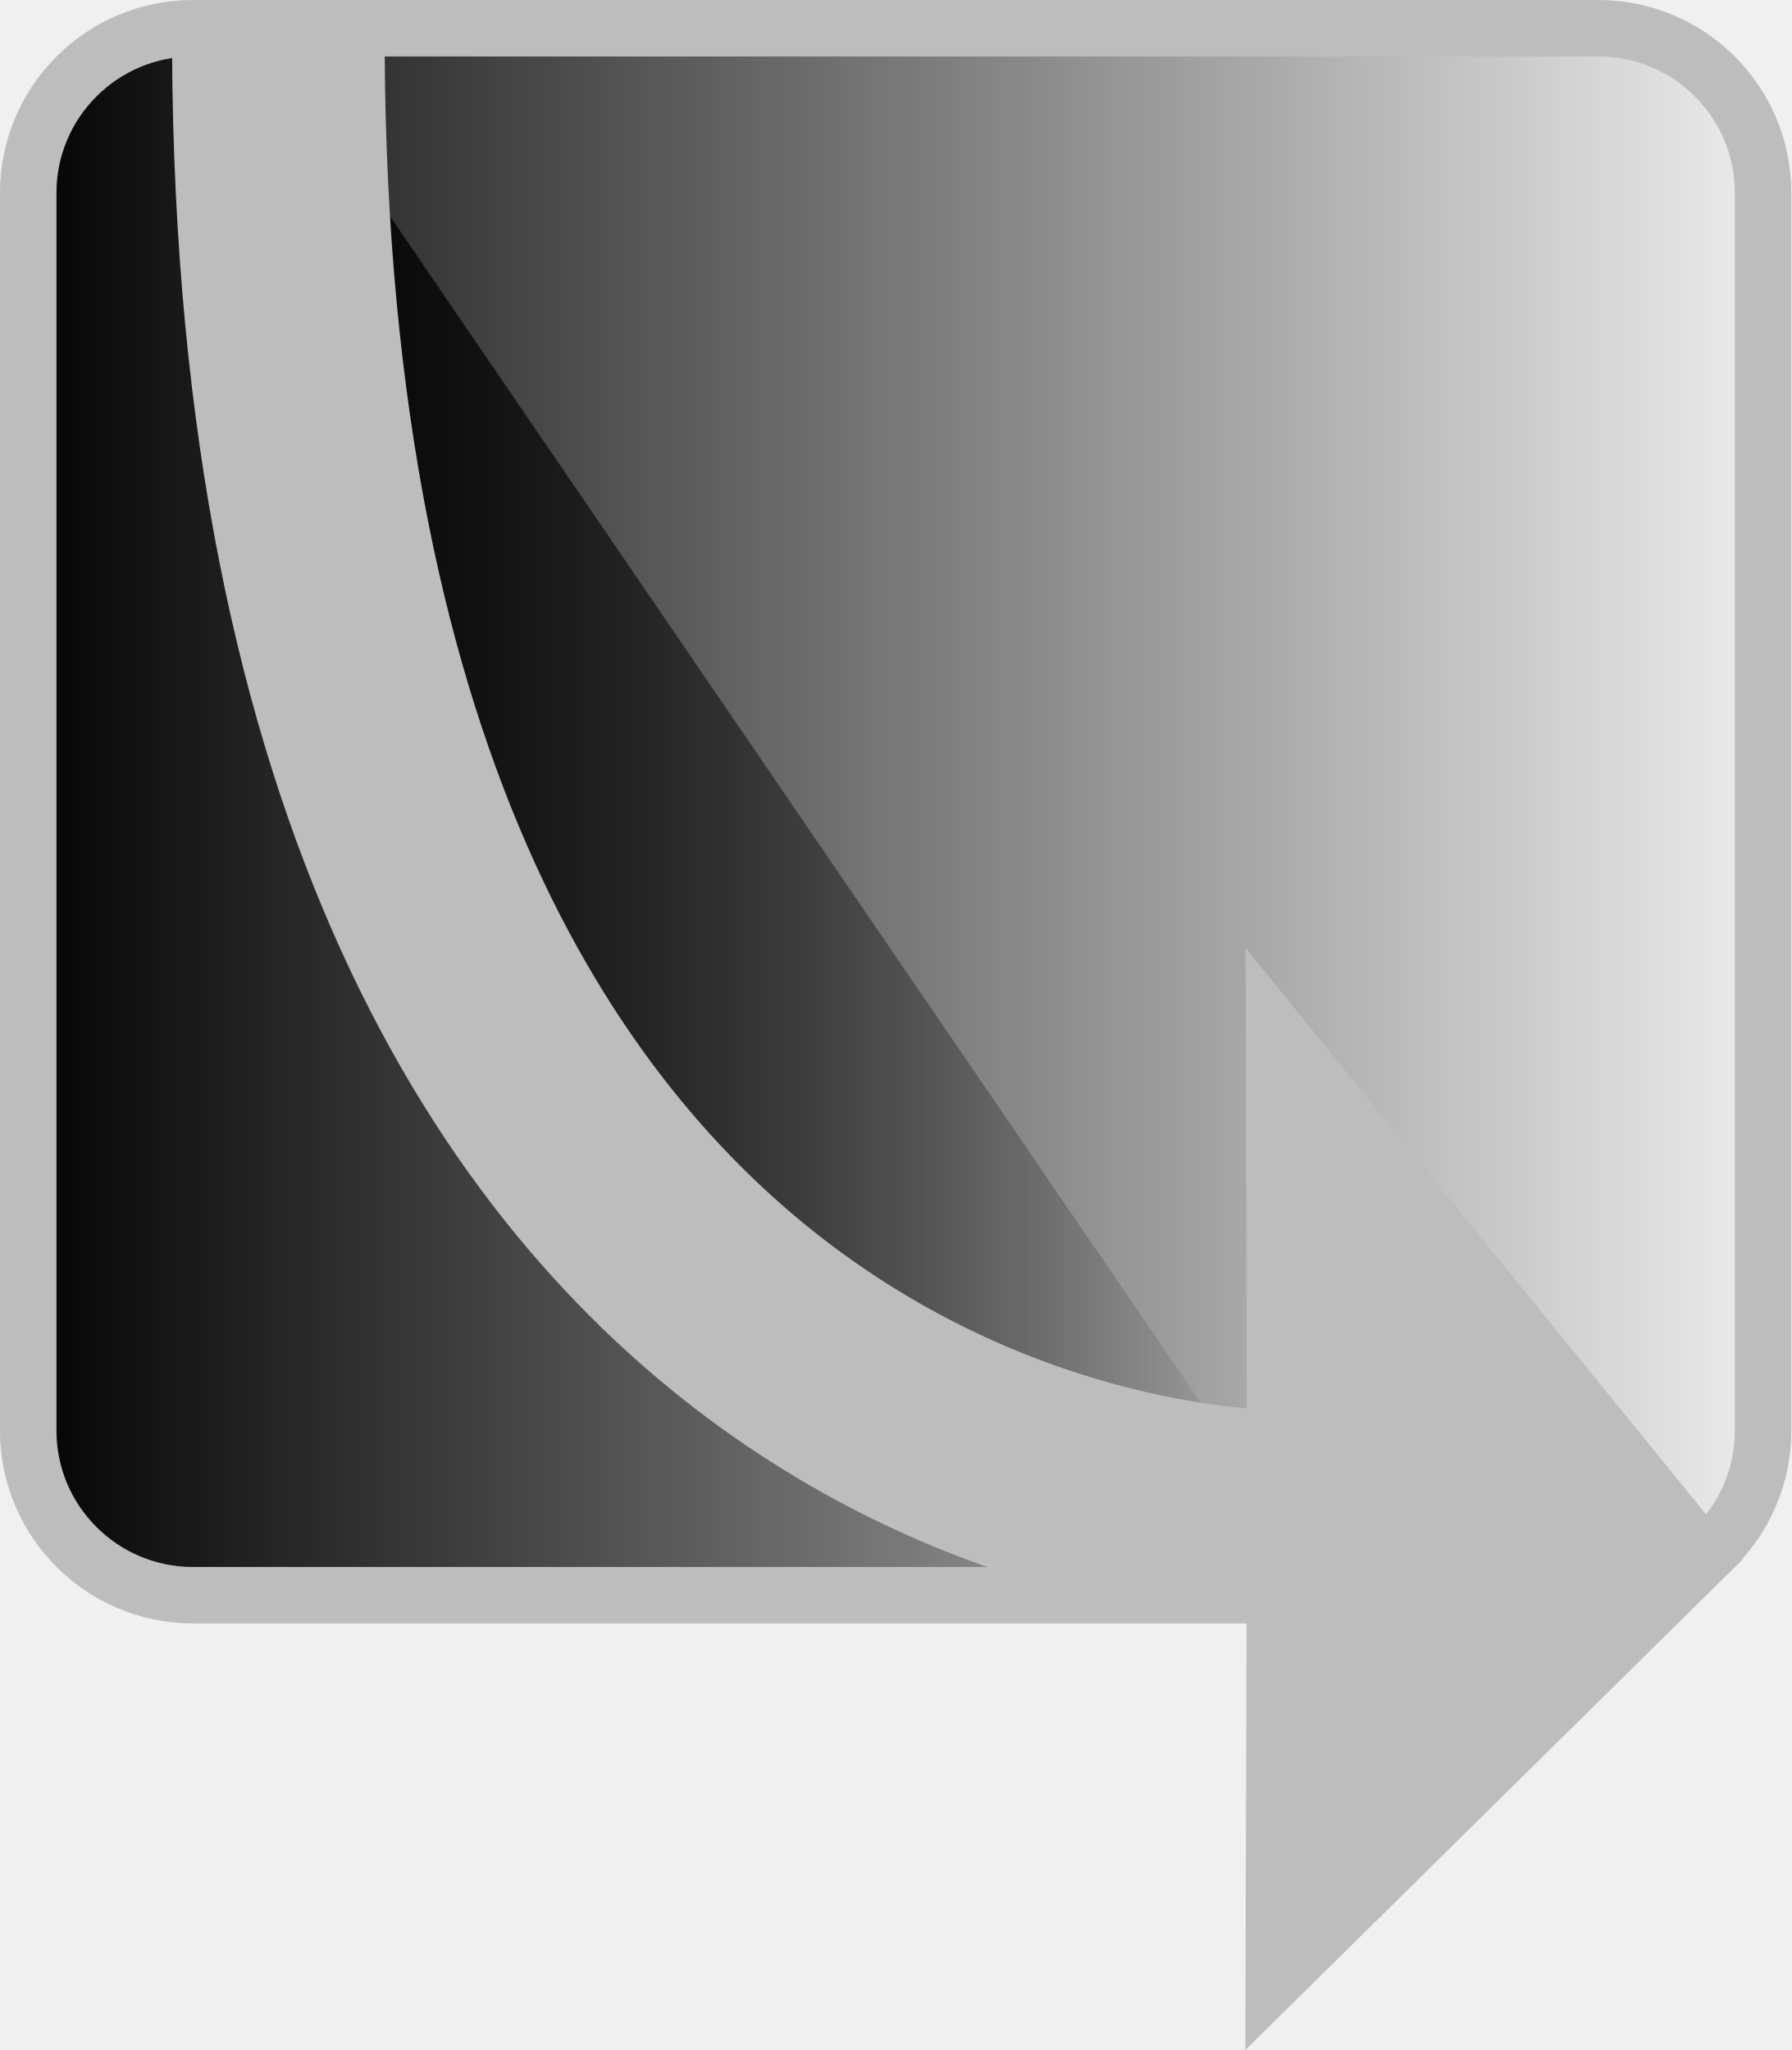
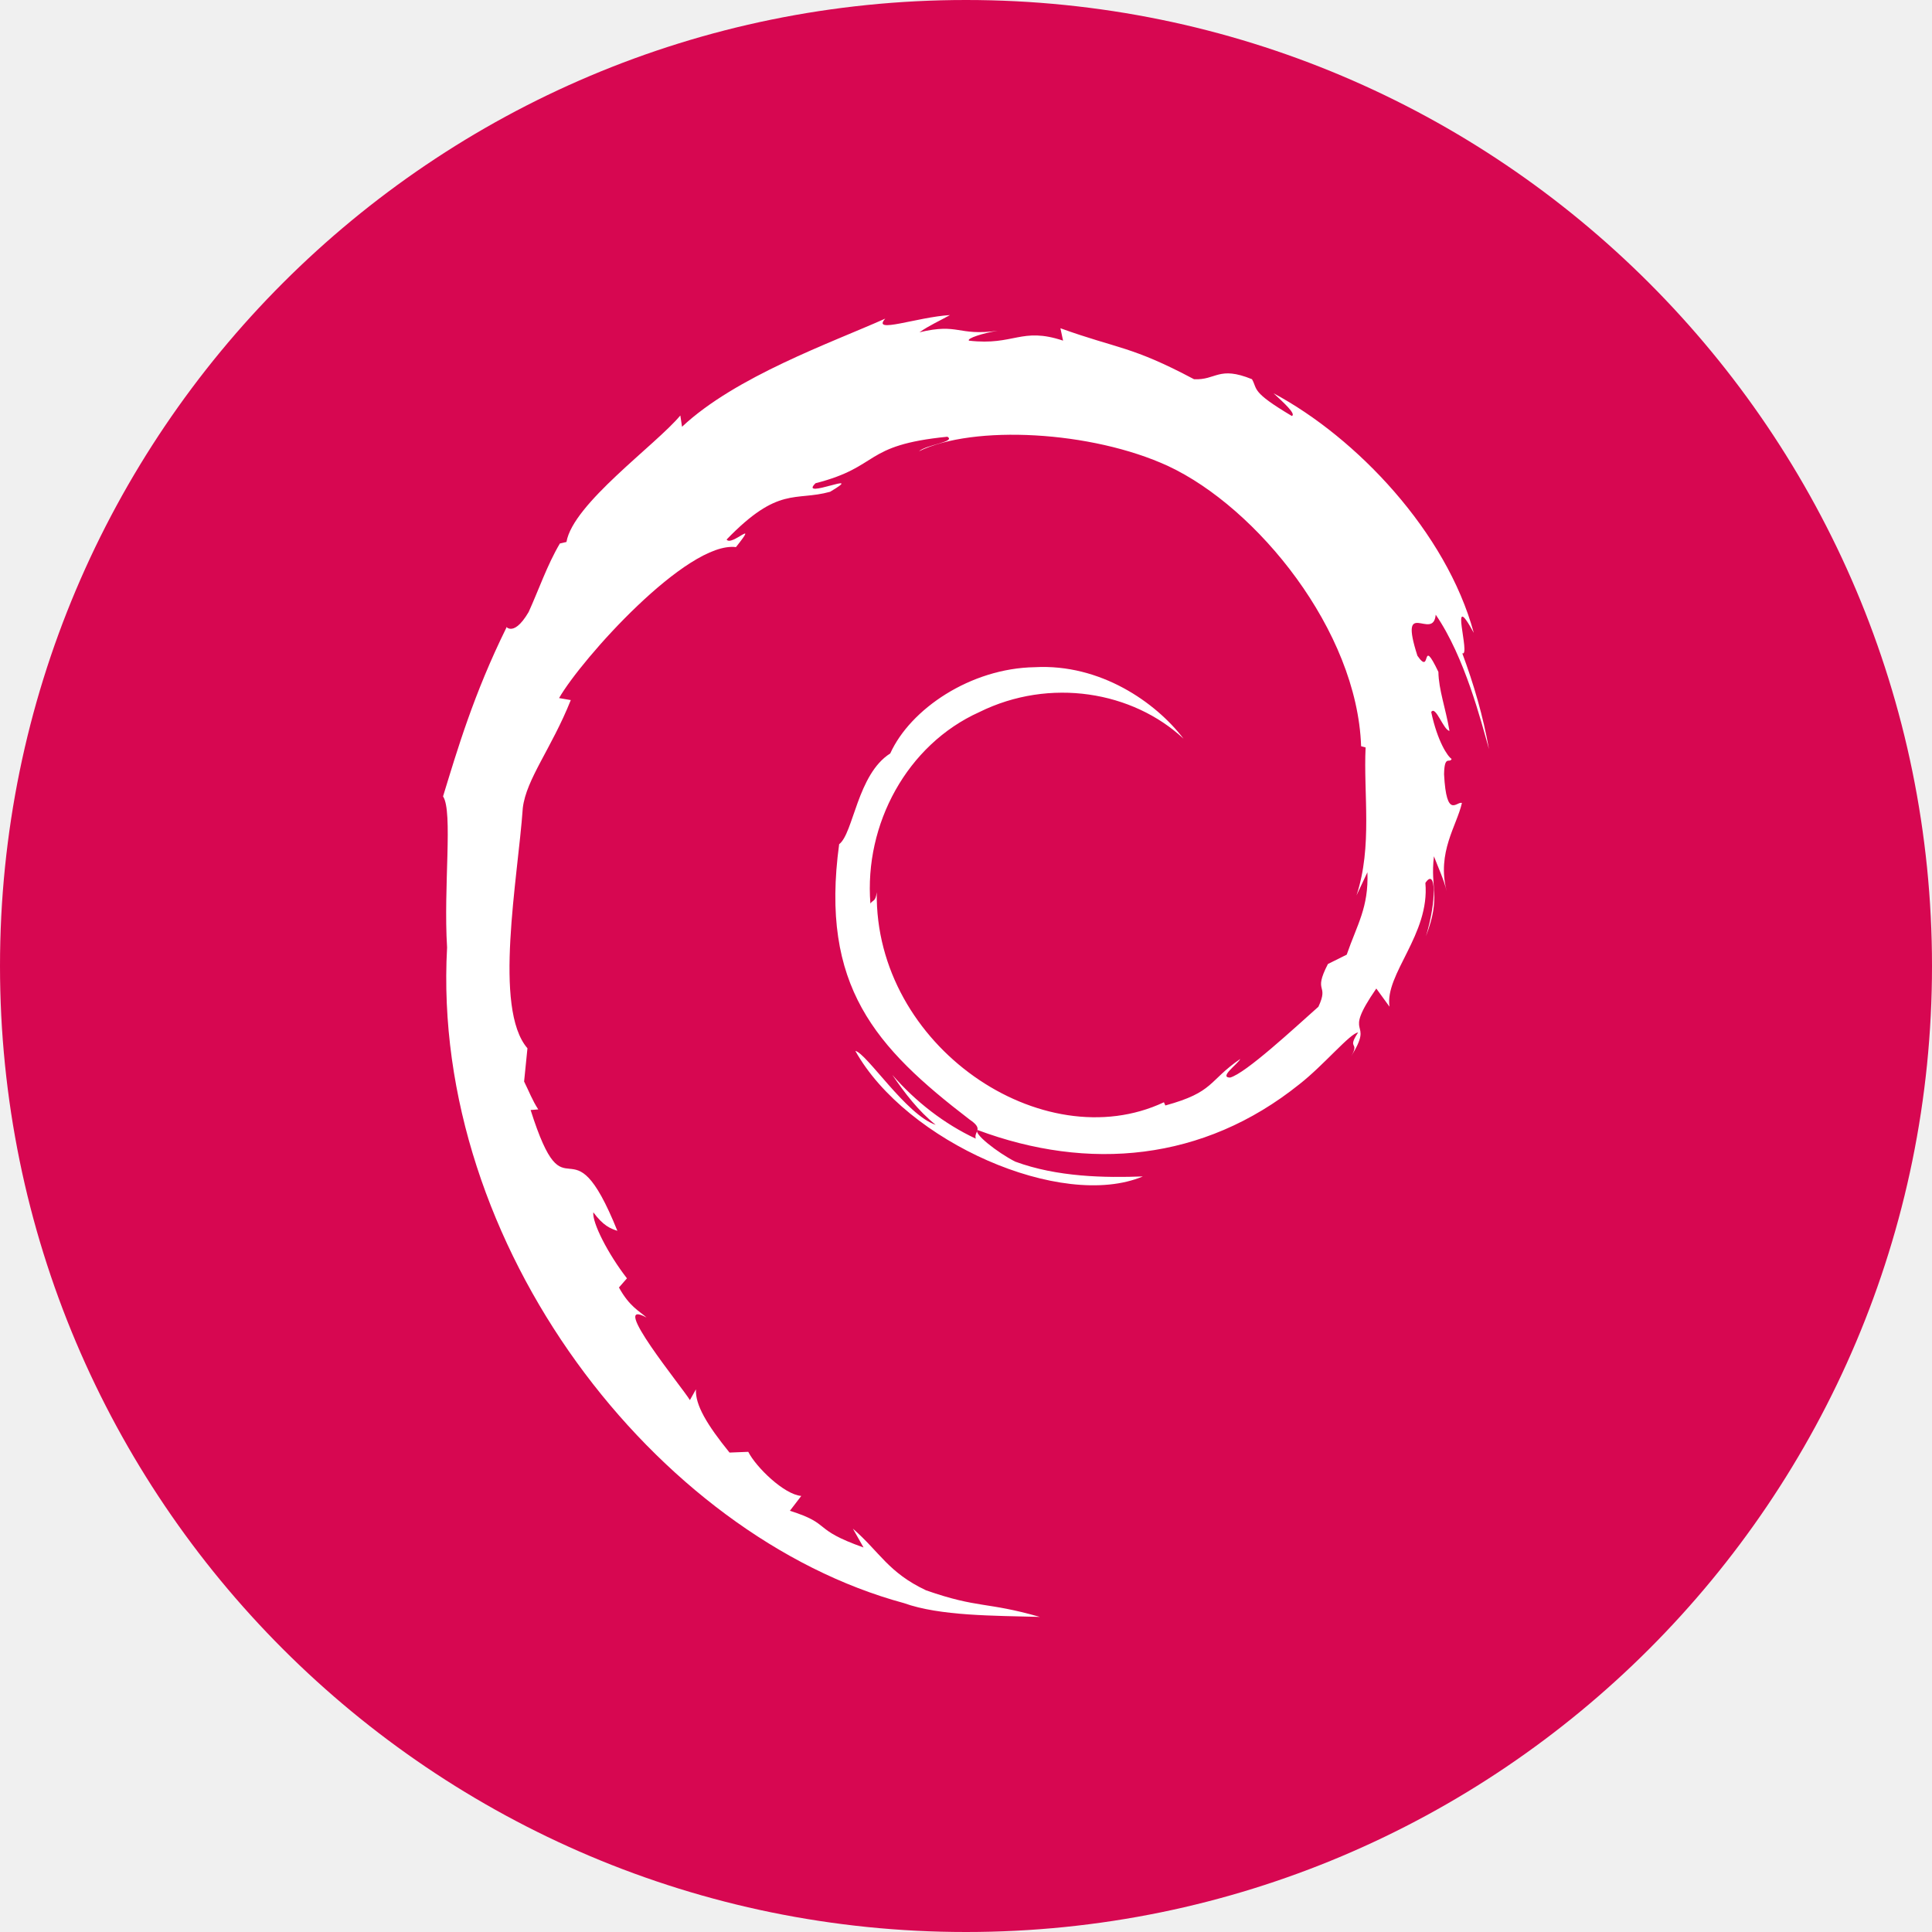
- <svg xmlns="http://www.w3.org/2000/svg" xmlns:ns1="http://www.openswatchbook.org/uri/2009/osb" xmlns:xlink="http://www.w3.org/1999/xlink" width="31.722mm" height="36.308mm" viewBox="0 0 31.722 36.308" version="1.1" id="svg8">
-   <defs id="defs2">
-     <linearGradient id="linearGradient4117">
-       <stop style="stop-color:#000000;stop-opacity:1;" offset="0" id="stop4113" />
-       <stop style="stop-color:#000000;stop-opacity:0;" offset="1" id="stop4115" />
-     </linearGradient>
-     <linearGradient id="linearGradient4107" ns1:paint="solid">
-       <stop style="stop-color:#2fb958;stop-opacity:1;" offset="0" id="stop4105" />
-     </linearGradient>
-     <linearGradient id="linearGradient4101" ns1:paint="solid">
-       <stop style="stop-color:#000000;stop-opacity:1;" offset="0" id="stop4099" />
-     </linearGradient>
-     <linearGradient id="linearGradient4095" ns1:paint="solid">
-       <stop style="stop-color:#bdbdbd;stop-opacity:1;" offset="0" id="stop4093" />
-     </linearGradient>
-     <linearGradient id="linearGradient1878" ns1:paint="gradient">
-       <stop style="stop-color:#61b97b;stop-opacity:0.511" offset="0" id="stop1874" />
-       <stop style="stop-color:#2fb958;stop-opacity:0" offset="1" id="stop1876" />
-     </linearGradient>
-     <marker style="overflow:visible" id="Arrow2Lend" refX="0" refY="0" orient="auto">
-       <path transform="matrix(-1.1,0,0,-1.1,-1.1,0)" d="M 8.719,4.034 -2.207,0.016 8.719,-4.002 c -1.745,2.372 -1.735,5.617 -6e-7,8.035 z" style="fill:#000000;fill-opacity:1;fill-rule:evenodd;stroke:#000000;stroke-width:0.625;stroke-linejoin:round;stroke-opacity:1" id="path892" />
-     </marker>
-     <linearGradient xlink:href="#linearGradient4095" id="linearGradient4087" x1="41.939" y1="60.562" x2="50.745" y2="60.562" gradientUnits="userSpaceOnUse" />
-     <linearGradient xlink:href="#linearGradient4095" id="linearGradient4089" x1="22.933" y1="48.843" x2="42.556" y2="48.843" gradientUnits="userSpaceOnUse" />
-     <linearGradient xlink:href="#linearGradient4095" id="linearGradient4097" gradientUnits="userSpaceOnUse" x1="19.885" y1="48.39" x2="51.608" y2="48.39" />
-     <linearGradient xlink:href="#linearGradient4117" id="linearGradient4121" x1="22.933" y1="48.843" x2="42.556" y2="48.843" gradientUnits="userSpaceOnUse" />
-     <linearGradient xlink:href="#linearGradient4117" id="linearGradient4123" x1="19.885" y1="48.39" x2="51.608" y2="48.39" gradientUnits="userSpaceOnUse" />
-   </defs>
-   <g id="layer1" transform="translate(-19.88544,-34.01389)">
-     <rect style="fill:url(#linearGradient4123);fill-opacity:1;stroke:url(#linearGradient4097);stroke-width:1;stroke-linecap:round;stroke-linejoin:round;paint-order:fill markers stroke;stroke-opacity:1" id="rect867" width="30.722" height="27.753" x="20.385" y="34.514" ry="2.918" />
-     <path style="fill:url(#linearGradient4121);stroke:url(#linearGradient4089);stroke-width:3.765;stroke-linecap:butt;stroke-linejoin:miter;stroke-miterlimit:4;stroke-dasharray:none;stroke-opacity:1;fill-opacity:1" d="m 24.815,34.951 c 0.145,26.253 17.704,25.914 17.704,25.914" id="path1321" />
-     <path style="fill:#bebebe;fill-opacity:1;stroke:url(#linearGradient4087);stroke-width:0.265px;stroke-linecap:butt;stroke-linejoin:miter;stroke-opacity:1" d="m 42.1,59.891 -0.025,-8.715 8.491,10.447 -8.494,8.381 z" id="path1869" />
+ <svg xmlns="http://www.w3.org/2000/svg" enable-background="new 0 0 515.91 728.5" height="512" id="Layer_1" version="1.1" viewBox="0 0 512 512" width="512" xml:space="preserve">
+   <defs id="defs7" />
+   <g id="g7966" transform="translate(-2045.78,196.9903)">
+     <path d="m -733.623,72.268 c 0,203.805 -165.216,369.021 -369.021,369.021 -203.805,0 -369.021,-165.216 -369.021,-369.021 0,-203.805 165.216,-369.021 369.021,-369.021 203.805,0 369.021,165.216 369.021,369.021 z" id="path4894" style="fill:#d70751;fill-opacity:1;fill-rule:nonzero;stroke:none" transform="matrix(0.6937268,0,0,0.6937268,3066.714,8.875483)" />
+     <path d="m 2408.16,34.171 c 0.347,9.309 -2.717,13.833 -5.487,21.832 l -4.982,2.478 c -4.073,7.914 0.404,5.025 -2.512,11.317 -6.366,5.653 -19.289,17.682 -23.428,18.784 -3.025,-0.066 2.046,-3.568 2.709,-4.936 -8.512,5.841 -6.832,8.77 -19.852,12.326 l -0.378,-0.852 c -32.097,15.105 -76.686,-14.823 -76.101,-55.652 -0.339,2.589 -0.975,1.942 -1.684,2.982 -1.657,-21.004 9.703,-42.1 28.86,-50.727 18.738,-9.271 40.705,-5.472 54.119,7.047 -7.367,-9.656 -22.044,-19.894 -39.426,-18.946 -17.035,0.277 -32.976,11.101 -38.293,22.857 -8.724,5.491 -9.741,21.177 -13.54,24.052 -5.121,37.607 9.622,53.848 34.563,72.964 3.915,2.643 1.102,3.048 1.626,5.059 -8.284,-3.876 -15.868,-9.733 -22.11,-16.904 3.314,4.843 6.885,9.552 11.505,13.251 -7.818,-2.639 -18.256,-18.931 -21.297,-19.594 13.467,24.113 54.631,42.289 76.197,33.269 -9.98,0.37 -22.653,0.204 -33.858,-3.938 -4.72,-2.424 -11.113,-7.437 -9.969,-8.373 29.423,10.985 59.809,8.315 85.264,-12.087 6.481,-5.048 13.555,-13.629 15.602,-13.744 -3.079,4.632 0.528,2.227 -1.838,6.315 6.443,-10.408 -2.809,-4.239 6.666,-17.971 l 3.499,4.817 c -1.31,-8.647 10.731,-19.135 9.506,-32.798 2.763,-4.177 3.079,4.501 0.15,14.11 4.065,-10.662 1.075,-12.377 2.115,-21.177 1.121,2.959 2.612,6.1 3.372,9.225 -2.651,-10.307 2.709,-17.351 4.042,-23.343 -1.318,-0.578 -4.088,4.554 -4.728,-7.614 0.096,-5.287 1.476,-2.77 2.004,-4.073 -1.033,-0.597 -3.757,-4.651 -5.41,-12.423 1.191,-1.83 3.206,4.736 4.84,5.001 -1.052,-6.177 -2.859,-10.889 -2.936,-15.632 -4.778,-9.98 -1.692,1.333 -5.56,-4.285 -5.086,-15.852 4.215,-3.68 4.848,-10.878 7.699,11.155 12.087,28.456 14.11,35.619 -1.541,-8.735 -4.027,-17.201 -7.066,-25.389 2.346,0.99 -3.772,-17.967 3.047,-5.414 -7.279,-26.76 -31.126,-51.768 -53.07,-63.497 2.678,2.454 6.065,5.537 4.855,6.023 -10.92,-6.493 -9.001,-7.005 -10.566,-9.749 -8.882,-3.618 -9.475,0.297 -15.351,0.008 -16.761,-8.893 -19.99,-7.949 -35.415,-13.513 l 0.701,3.283 c -11.101,-3.699 -12.935,1.395 -24.93,0.008 -0.728,-0.566 3.845,-2.065 7.614,-2.609 -10.735,1.418 -10.234,-2.119 -20.738,0.389 2.586,-1.815 5.329,-3.021 8.088,-4.562 -8.751,0.532 -20.9,5.094 -17.151,0.94 -14.276,6.373 -39.634,15.316 -53.864,28.66 l -0.447,-2.99 c -6.52,7.826 -28.433,23.374 -30.178,33.519 l -1.746,0.405 c -3.387,5.745 -5.587,12.253 -8.276,18.16 -4.435,7.564 -6.504,2.913 -5.872,4.1 -8.727,17.694 -13.07,32.56 -16.811,44.759 2.667,3.988 0.066,24.013 1.071,40.039 -4.377,79.16 55.555,156.012 121.068,173.752 9.602,3.441 23.878,3.318 36.023,3.657 -14.326,-4.1 -16.176,-2.169 -30.14,-7.036 -10.068,-4.747 -12.272,-10.161 -19.409,-16.353 l 2.824,4.99 c -13.987,-4.951 -8.134,-6.127 -19.517,-9.729 l 3.017,-3.934 c -4.535,-0.347 -12.01,-7.637 -14.052,-11.687 l -4.963,0.197 c -5.957,-7.344 -9.136,-12.65 -8.901,-16.761 l -1.603,2.859 c -1.815,-3.117 -21.929,-27.581 -11.494,-21.886 -1.938,-1.765 -4.516,-2.878 -7.309,-7.961 l 2.123,-2.424 c -5.013,-6.462 -9.24,-14.742 -8.916,-17.501 2.678,3.614 4.535,4.292 6.377,4.913 -12.681,-31.458 -13.394,-1.73 -22.992,-32.02 l 2.027,-0.162 c -1.553,-2.354 -2.505,-4.894 -3.753,-7.394 l 0.886,-8.805 c -9.124,-10.542 -2.551,-44.871 -1.229,-63.693 0.905,-7.652 7.618,-15.802 12.715,-28.583 l -3.105,-0.532 c 5.941,-10.357 33.916,-41.611 46.878,-40.008 6.277,-7.884 -1.248,-0.031 -2.478,-2.011 13.79,-14.268 18.125,-10.08 27.431,-12.65 10.03,-5.953 -8.612,2.327 -3.857,-2.269 17.351,-4.427 12.292,-10.072 34.922,-12.319 2.389,1.356 -5.537,2.096 -7.526,3.857 14.45,-7.074 45.734,-5.46 66.063,3.923 23.57,11.024 50.068,43.595 51.116,74.24 l 1.191,0.32 c -0.601,12.184 1.865,26.275 -2.416,39.214 l 2.894,-6.13" id="path14-1" style="fill:#ffffff;fill-opacity:1" />
  </g>
</svg>
